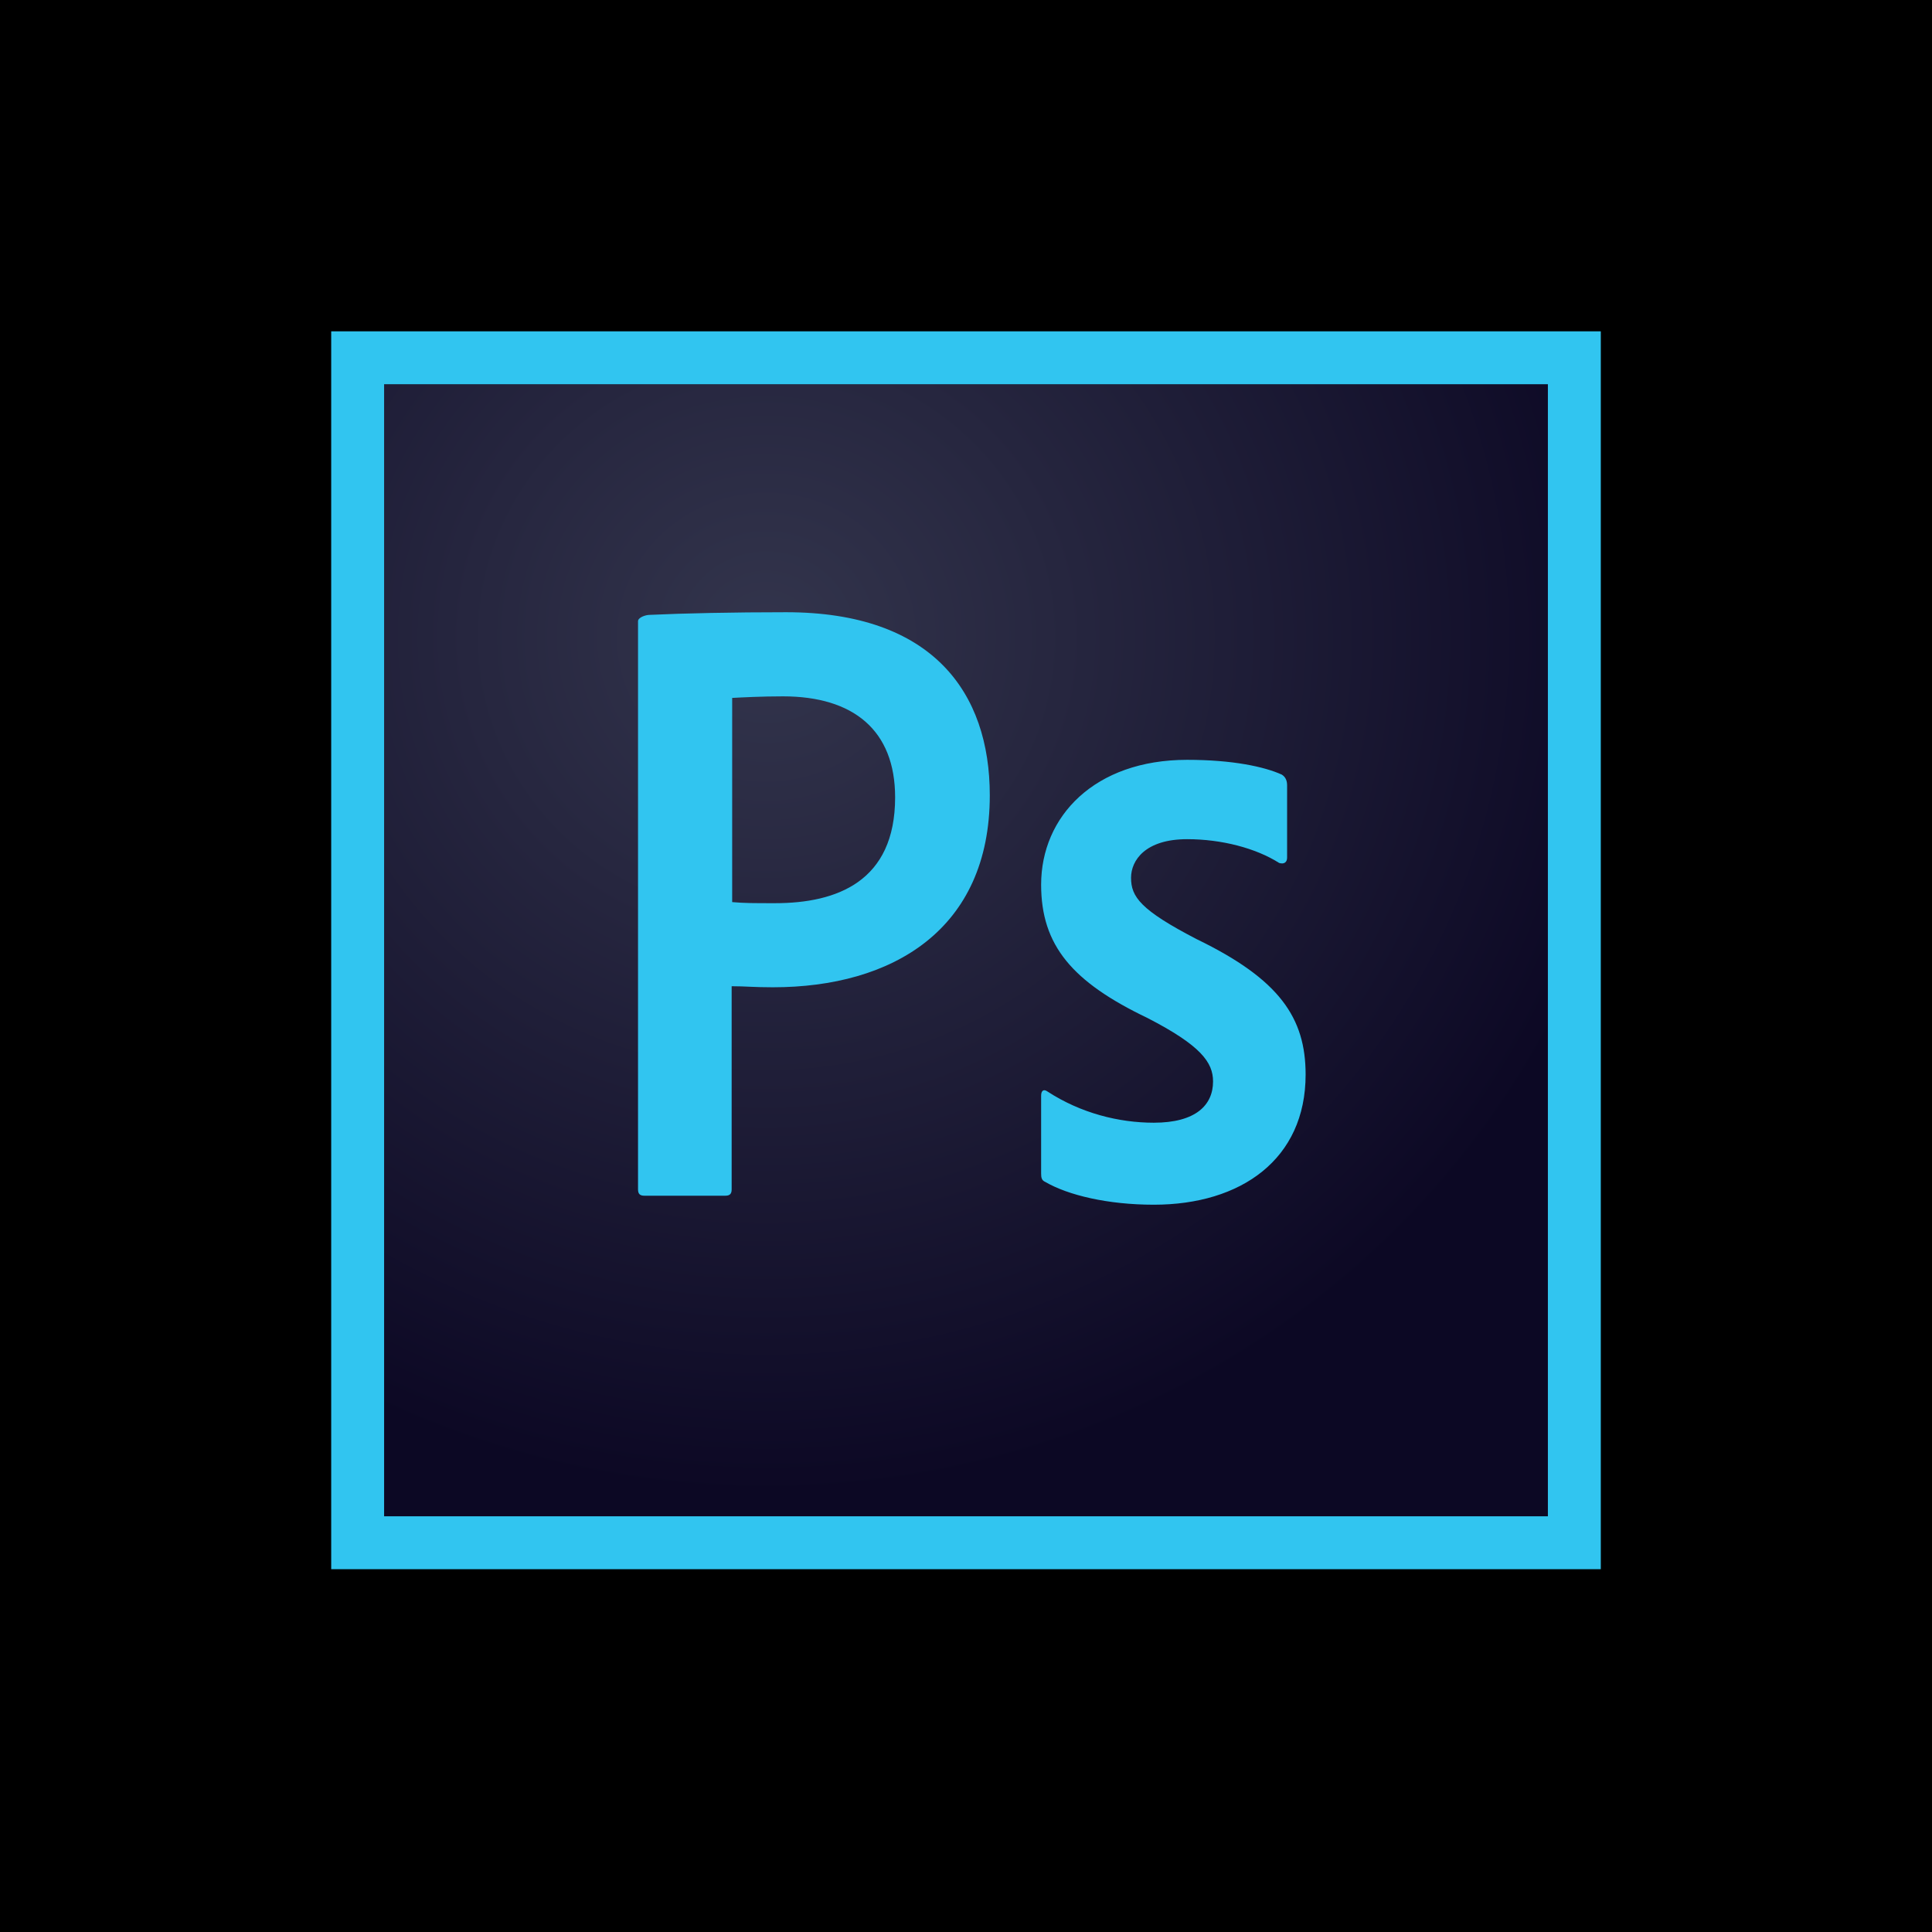
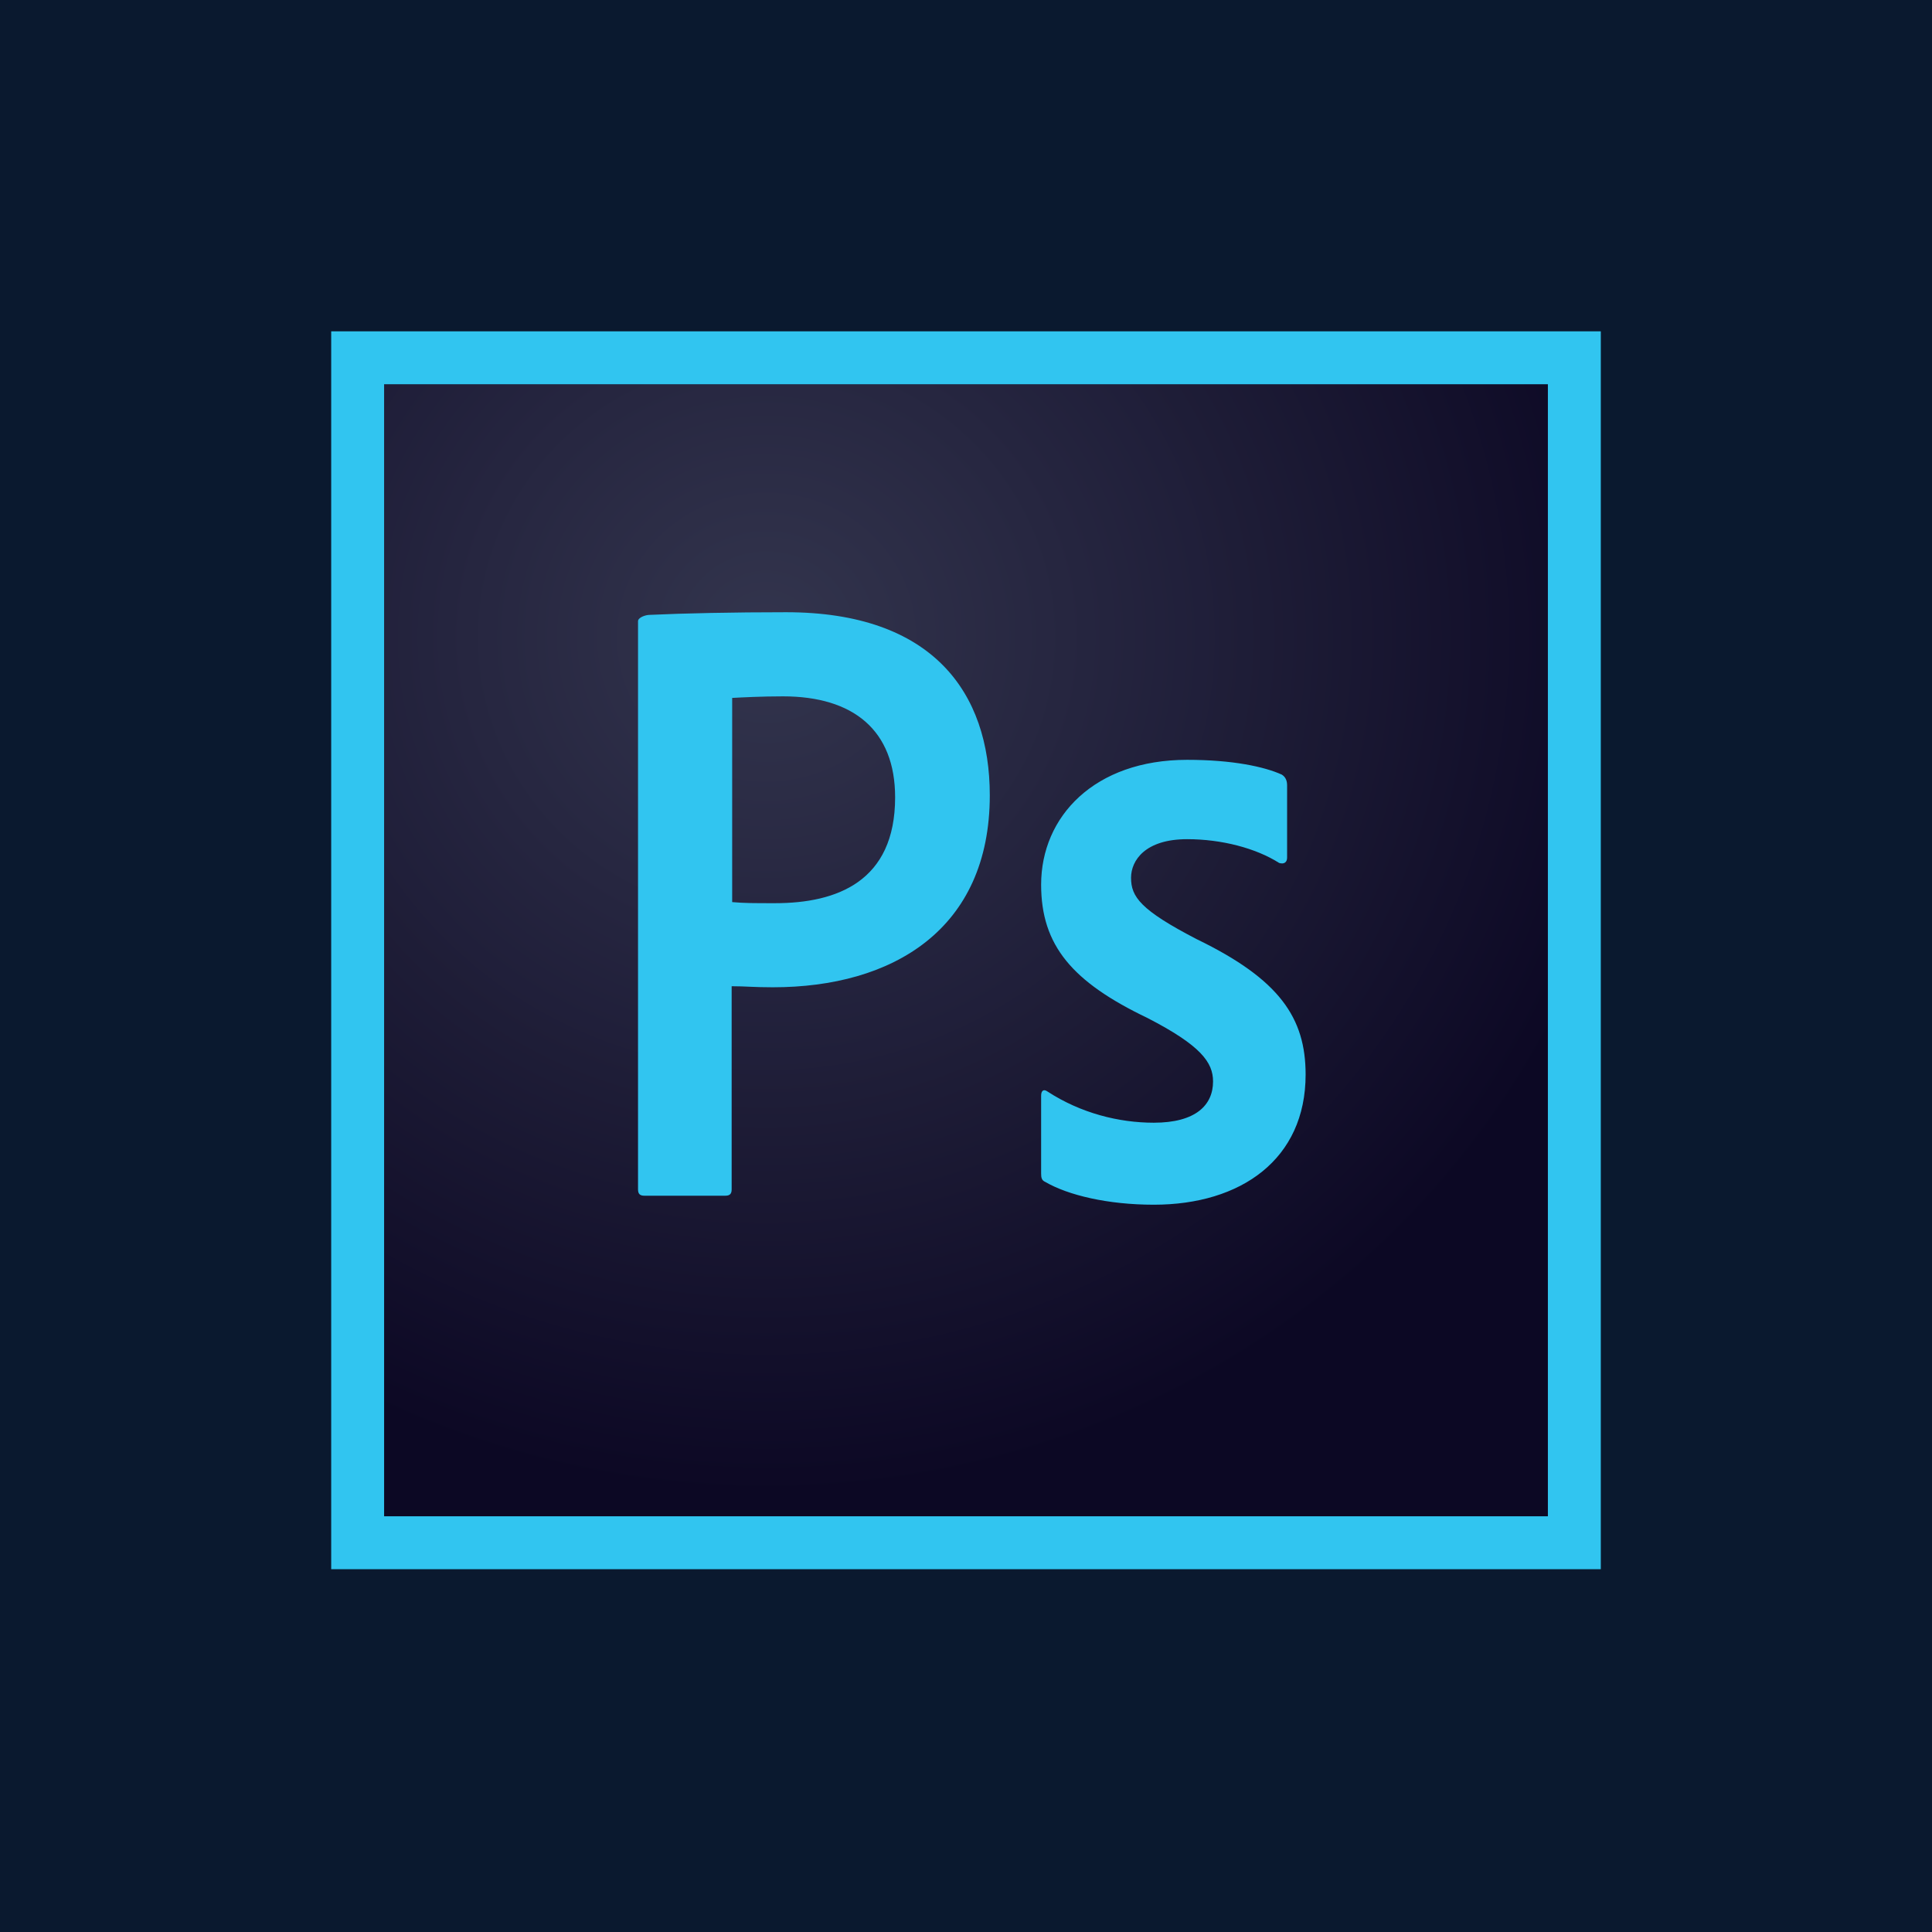
<svg xmlns="http://www.w3.org/2000/svg" width="70" height="70" viewBox="0 0 70 70" fill="none">
-   <rect width="70" height="70" fill="black" />
+   <rect width="70" height="70" fill="#0A192F" />
  <g clip-path="url(#clip0_337_195)">
-     <path d="M13.916 13.921H56.083V54.938H13.916V13.921Z" fill="url(#paint0_radial_337_195)" />
-     <path d="M13.917 13.921H56.083V54.938H13.917V13.921ZM12 56.855H58V12.005H12V56.855ZM43.012 30.405C41.498 30.405 40.98 31.171 40.98 31.804C40.98 32.494 41.325 32.973 43.357 34.027C46.366 35.484 47.305 36.883 47.305 38.934C47.305 42 44.967 43.649 41.804 43.649C40.137 43.649 38.699 43.304 37.875 42.825C37.741 42.767 37.722 42.671 37.722 42.518V39.7C37.722 39.509 37.818 39.451 37.952 39.547C39.159 40.333 40.539 40.678 41.804 40.678C43.318 40.678 43.951 40.045 43.951 39.183C43.951 38.493 43.51 37.88 41.574 36.883C38.852 35.58 37.722 34.257 37.722 32.053C37.722 29.58 39.658 27.53 43.012 27.53C44.66 27.53 45.81 27.779 46.443 28.066C46.596 28.162 46.634 28.315 46.634 28.45V31.075C46.634 31.229 46.538 31.325 46.347 31.267C45.503 30.73 44.258 30.405 43.012 30.405V30.405ZM26.528 32.685C26.969 32.724 27.314 32.724 28.081 32.724C30.323 32.724 32.432 31.938 32.432 28.89C32.432 26.456 30.918 25.23 28.368 25.23C27.602 25.23 26.873 25.268 26.528 25.287V32.685ZM23.117 22.508C23.117 22.374 23.385 22.278 23.538 22.278C24.765 22.22 26.586 22.182 28.483 22.182C33.792 22.182 35.862 25.095 35.862 28.814C35.862 33.682 32.336 35.771 28.004 35.771C27.276 35.771 27.027 35.733 26.509 35.733V43.093C26.509 43.246 26.452 43.323 26.279 43.323H23.347C23.193 43.323 23.117 43.265 23.117 43.093V22.508H23.117Z" fill="#31C5F0" />
+     <path d="M13.917 13.921H56.084V54.938H13.917V13.921Z" fill="url(#paint0_radial_337_195)" />
+     <path d="M13.917 13.921H56.083V54.938H13.917V13.921ZM12 56.855H58V12.005H12V56.855ZM43.012 30.405C41.498 30.405 40.98 31.171 40.98 31.804C40.98 32.494 41.325 32.973 43.357 34.027C46.366 35.484 47.305 36.883 47.305 38.934C47.305 42 44.967 43.649 41.804 43.649C40.137 43.649 38.699 43.304 37.875 42.825C37.741 42.767 37.722 42.671 37.722 42.518V39.7C37.722 39.509 37.818 39.451 37.952 39.547C39.159 40.333 40.539 40.678 41.804 40.678C43.318 40.678 43.951 40.045 43.951 39.183C43.951 38.493 43.51 37.88 41.574 36.883C38.852 35.58 37.722 34.257 37.722 32.053C37.722 29.58 39.658 27.53 43.012 27.53C44.66 27.53 45.81 27.779 46.443 28.066C46.596 28.162 46.634 28.315 46.634 28.45V31.075C46.634 31.229 46.538 31.325 46.347 31.267C45.503 30.73 44.258 30.405 43.012 30.405ZM26.528 32.685C26.969 32.724 27.314 32.724 28.081 32.724C30.323 32.724 32.432 31.938 32.432 28.89C32.432 26.456 30.918 25.23 28.368 25.23C27.602 25.23 26.873 25.268 26.528 25.287V32.685ZM23.117 22.508C23.117 22.374 23.385 22.278 23.538 22.278C24.765 22.22 26.586 22.182 28.483 22.182C33.792 22.182 35.862 25.095 35.862 28.814C35.862 33.682 32.336 35.771 28.004 35.771C27.276 35.771 27.027 35.733 26.509 35.733V43.093C26.509 43.246 26.452 43.323 26.279 43.323H23.347C23.193 43.323 23.117 43.265 23.117 43.093V22.508H23.117Z" fill="#31C5F0" />
  </g>
  <defs>
-     <radialGradient id="paint0_radial_337_195" cx="0" cy="0" r="1" gradientUnits="userSpaceOnUse" gradientTransform="translate(27.8042 23.1131) scale(32.0467 31.0269)">
+     <radialGradient id="paint0_radial_337_195" cx="0" cy="0" r="1" gradientUnits="userSpaceOnUse" gradientTransform="translate(27.8044 23.113) scale(32.0467 31.0269)">
      <stop stop-color="#34364E" stop-opacity="0.98" />
      <stop offset="1" stop-color="#0C0824" />
    </radialGradient>
    <clipPath id="clip0_337_195">
      <rect width="46" height="44.859" fill="white" transform="translate(12 12)" />
    </clipPath>
  </defs>
</svg>
